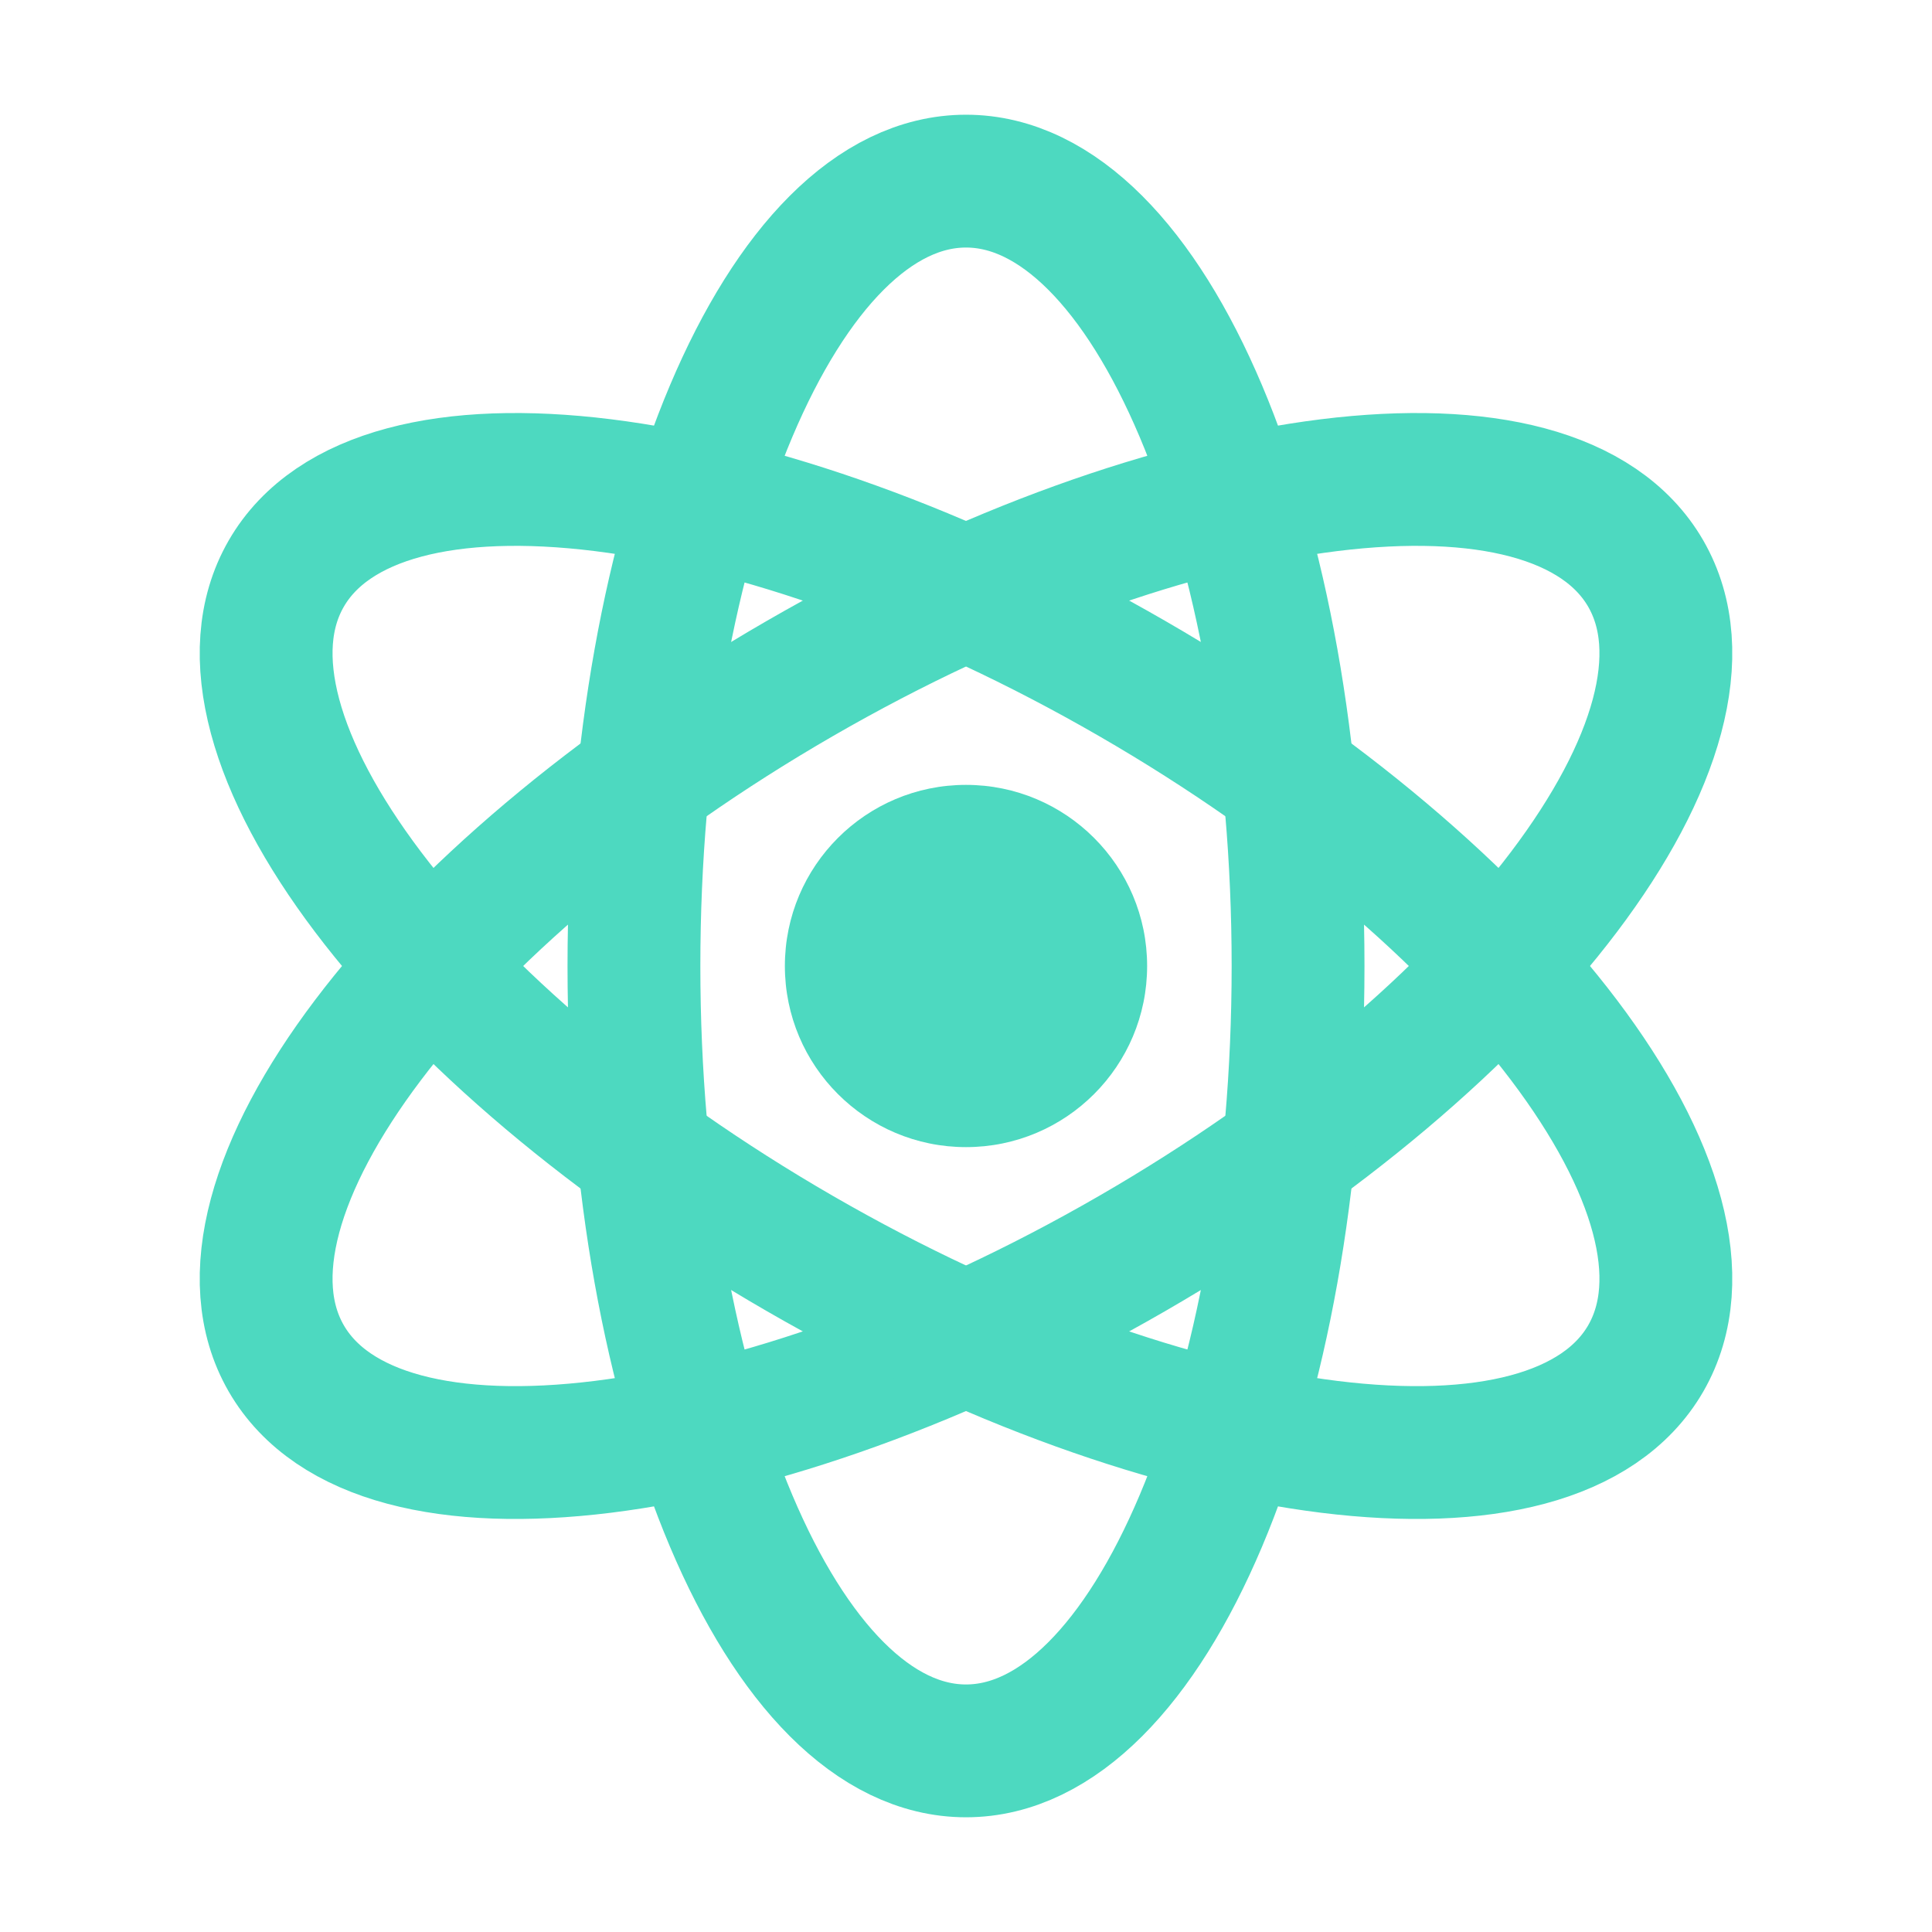
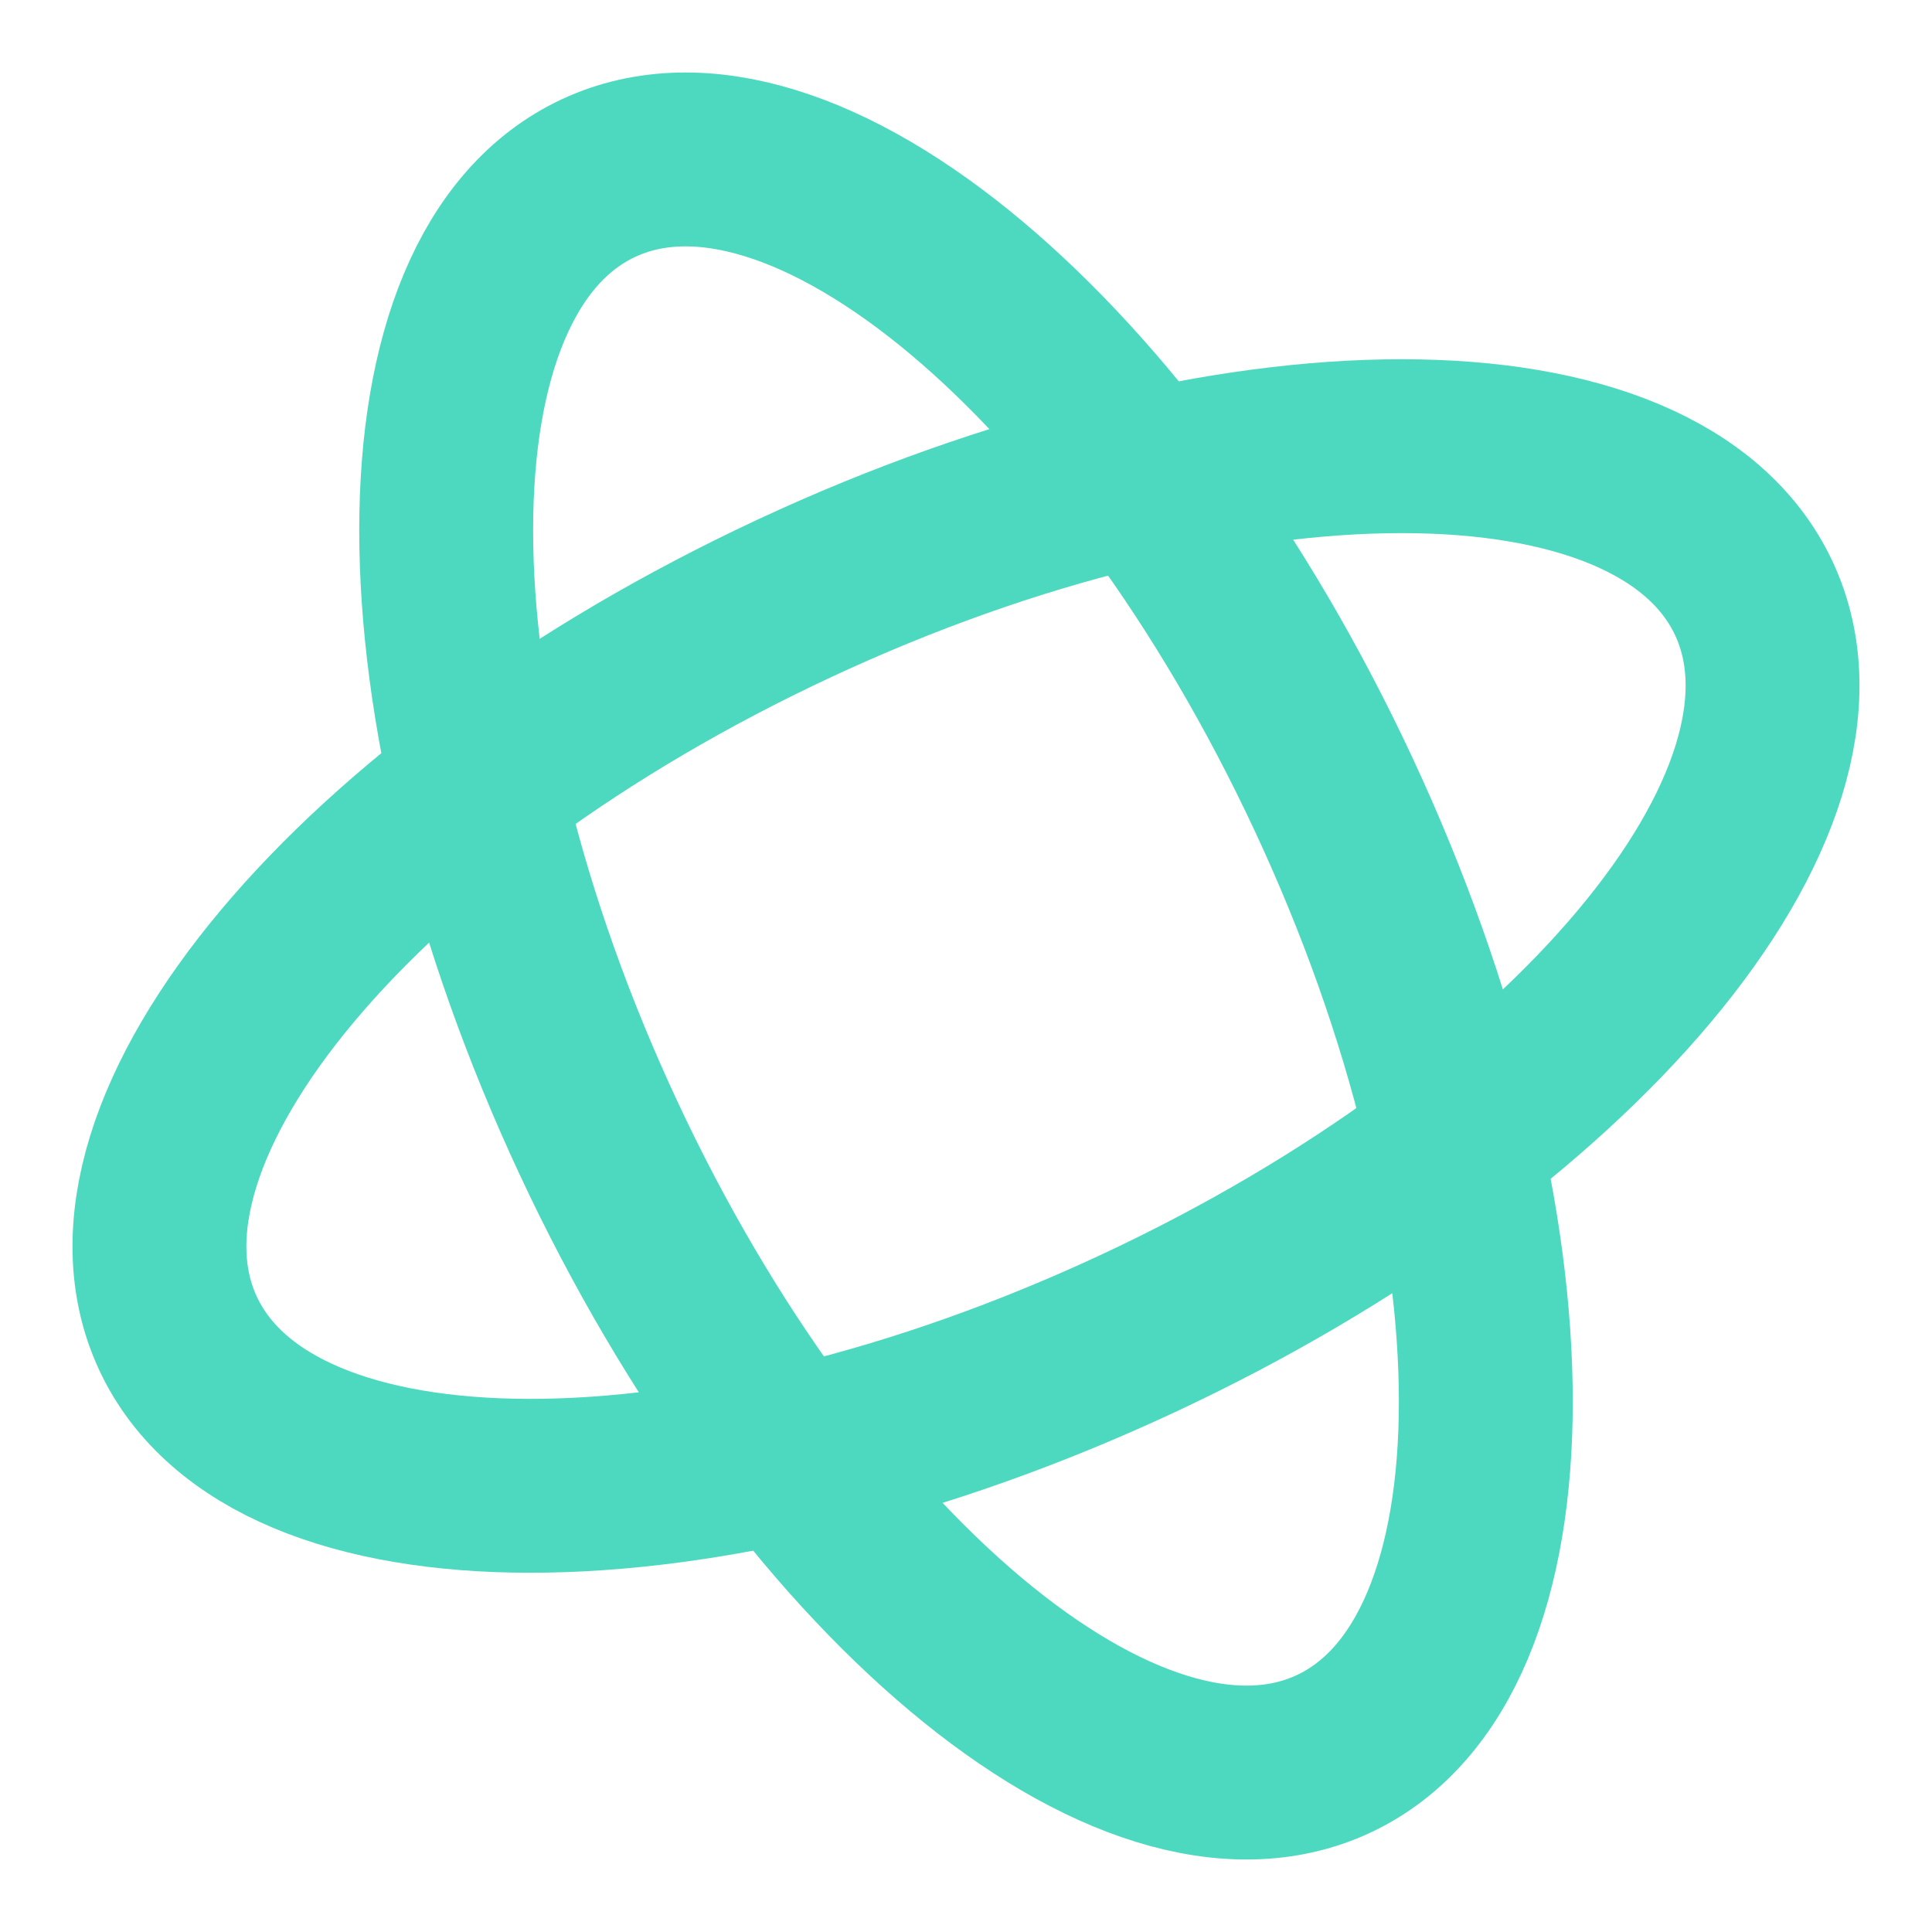
- <svg xmlns="http://www.w3.org/2000/svg" viewBox="0 0 32 32" fill="none">
-   <ellipse cx="16" cy="16" rx="13" ry="5.5" stroke="#4DD9C0" stroke-width="2.2" fill="none" transform="rotate(-30 16 16)" />
-   <ellipse cx="16" cy="16" rx="13" ry="5.5" stroke="#4DD9C0" stroke-width="2.2" fill="none" transform="rotate(30 16 16)" />
-   <ellipse cx="16" cy="16" rx="13" ry="5.5" stroke="#4DD9C0" stroke-width="2.2" fill="none" transform="rotate(90 16 16)" />
-   <circle cx="16" cy="16" r="3" fill="#4DD9C0" />
+ <svg xmlns="http://www.w3.org/2000/svg" viewBox="0 0 200 200" fill="none">
+   <ellipse cx="100" cy="100" rx="90" ry="42" stroke="#4DD9C0" stroke-width="18" fill="none" transform="rotate(-25 100 100)" stroke-linecap="round" />
+   <ellipse cx="100" cy="100" rx="90" ry="42" stroke="#4DD9C0" stroke-width="18" fill="none" transform="rotate(65 100 100)" stroke-linecap="round" />
</svg>
